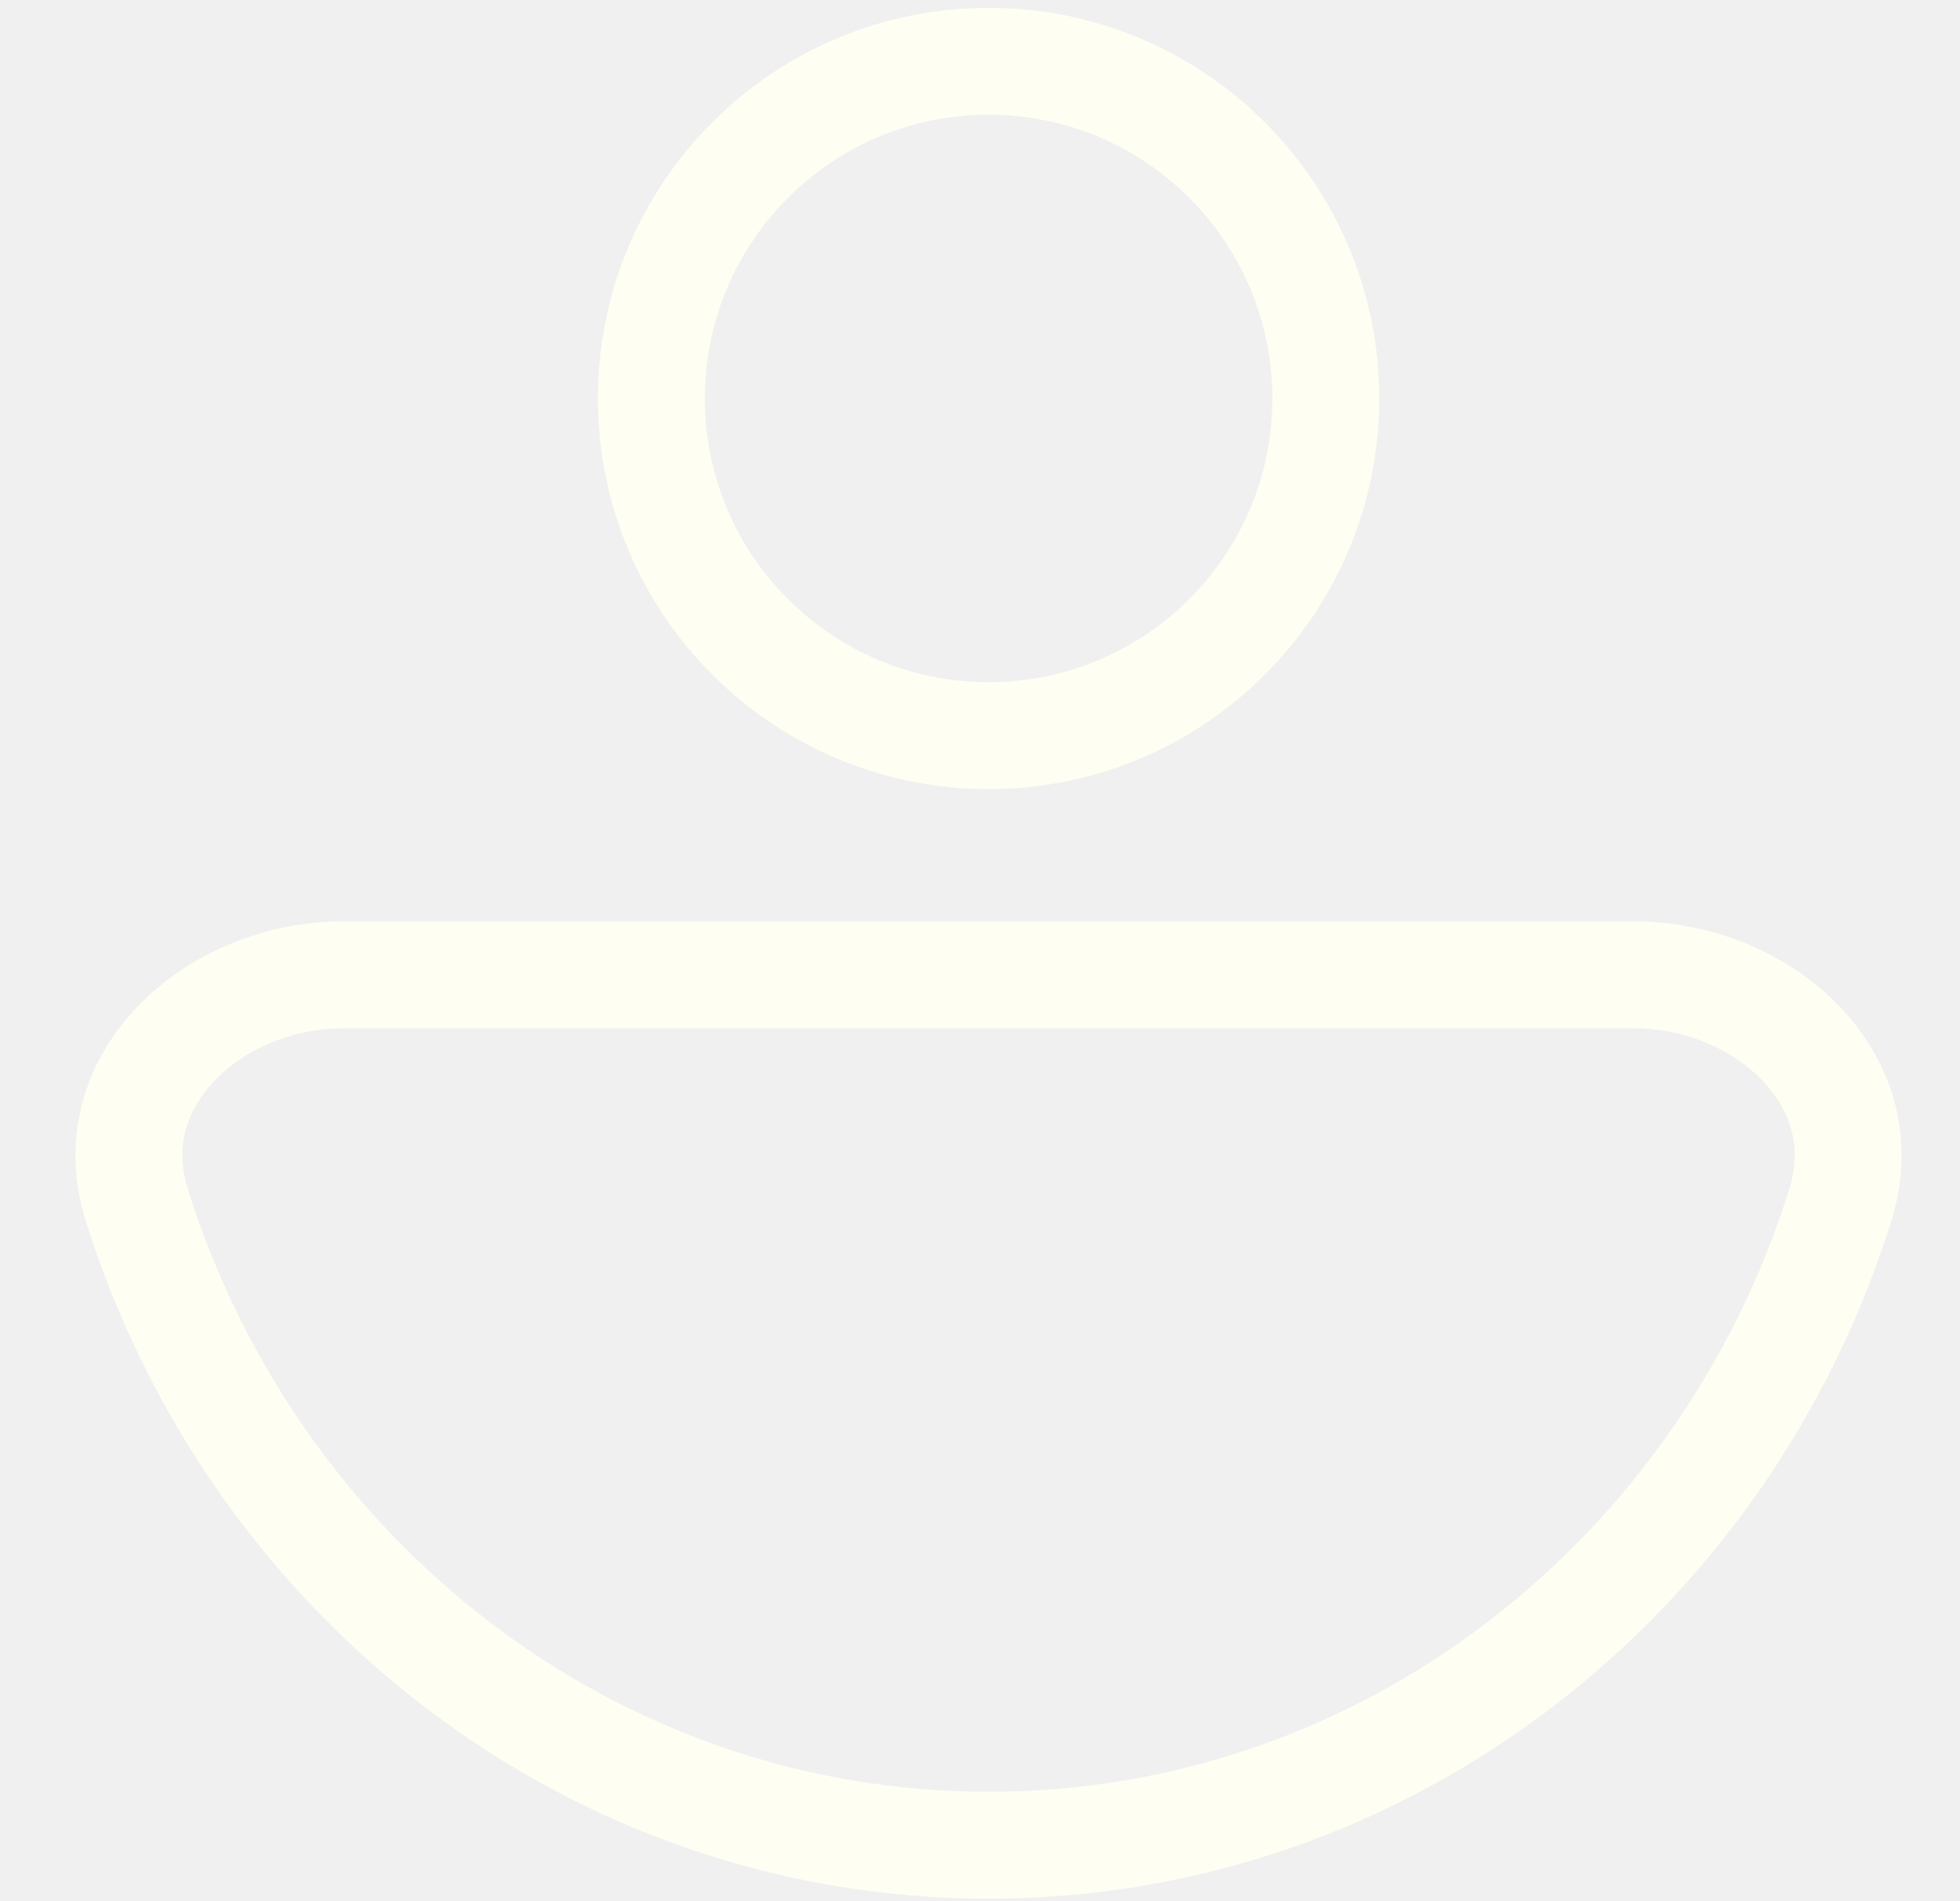
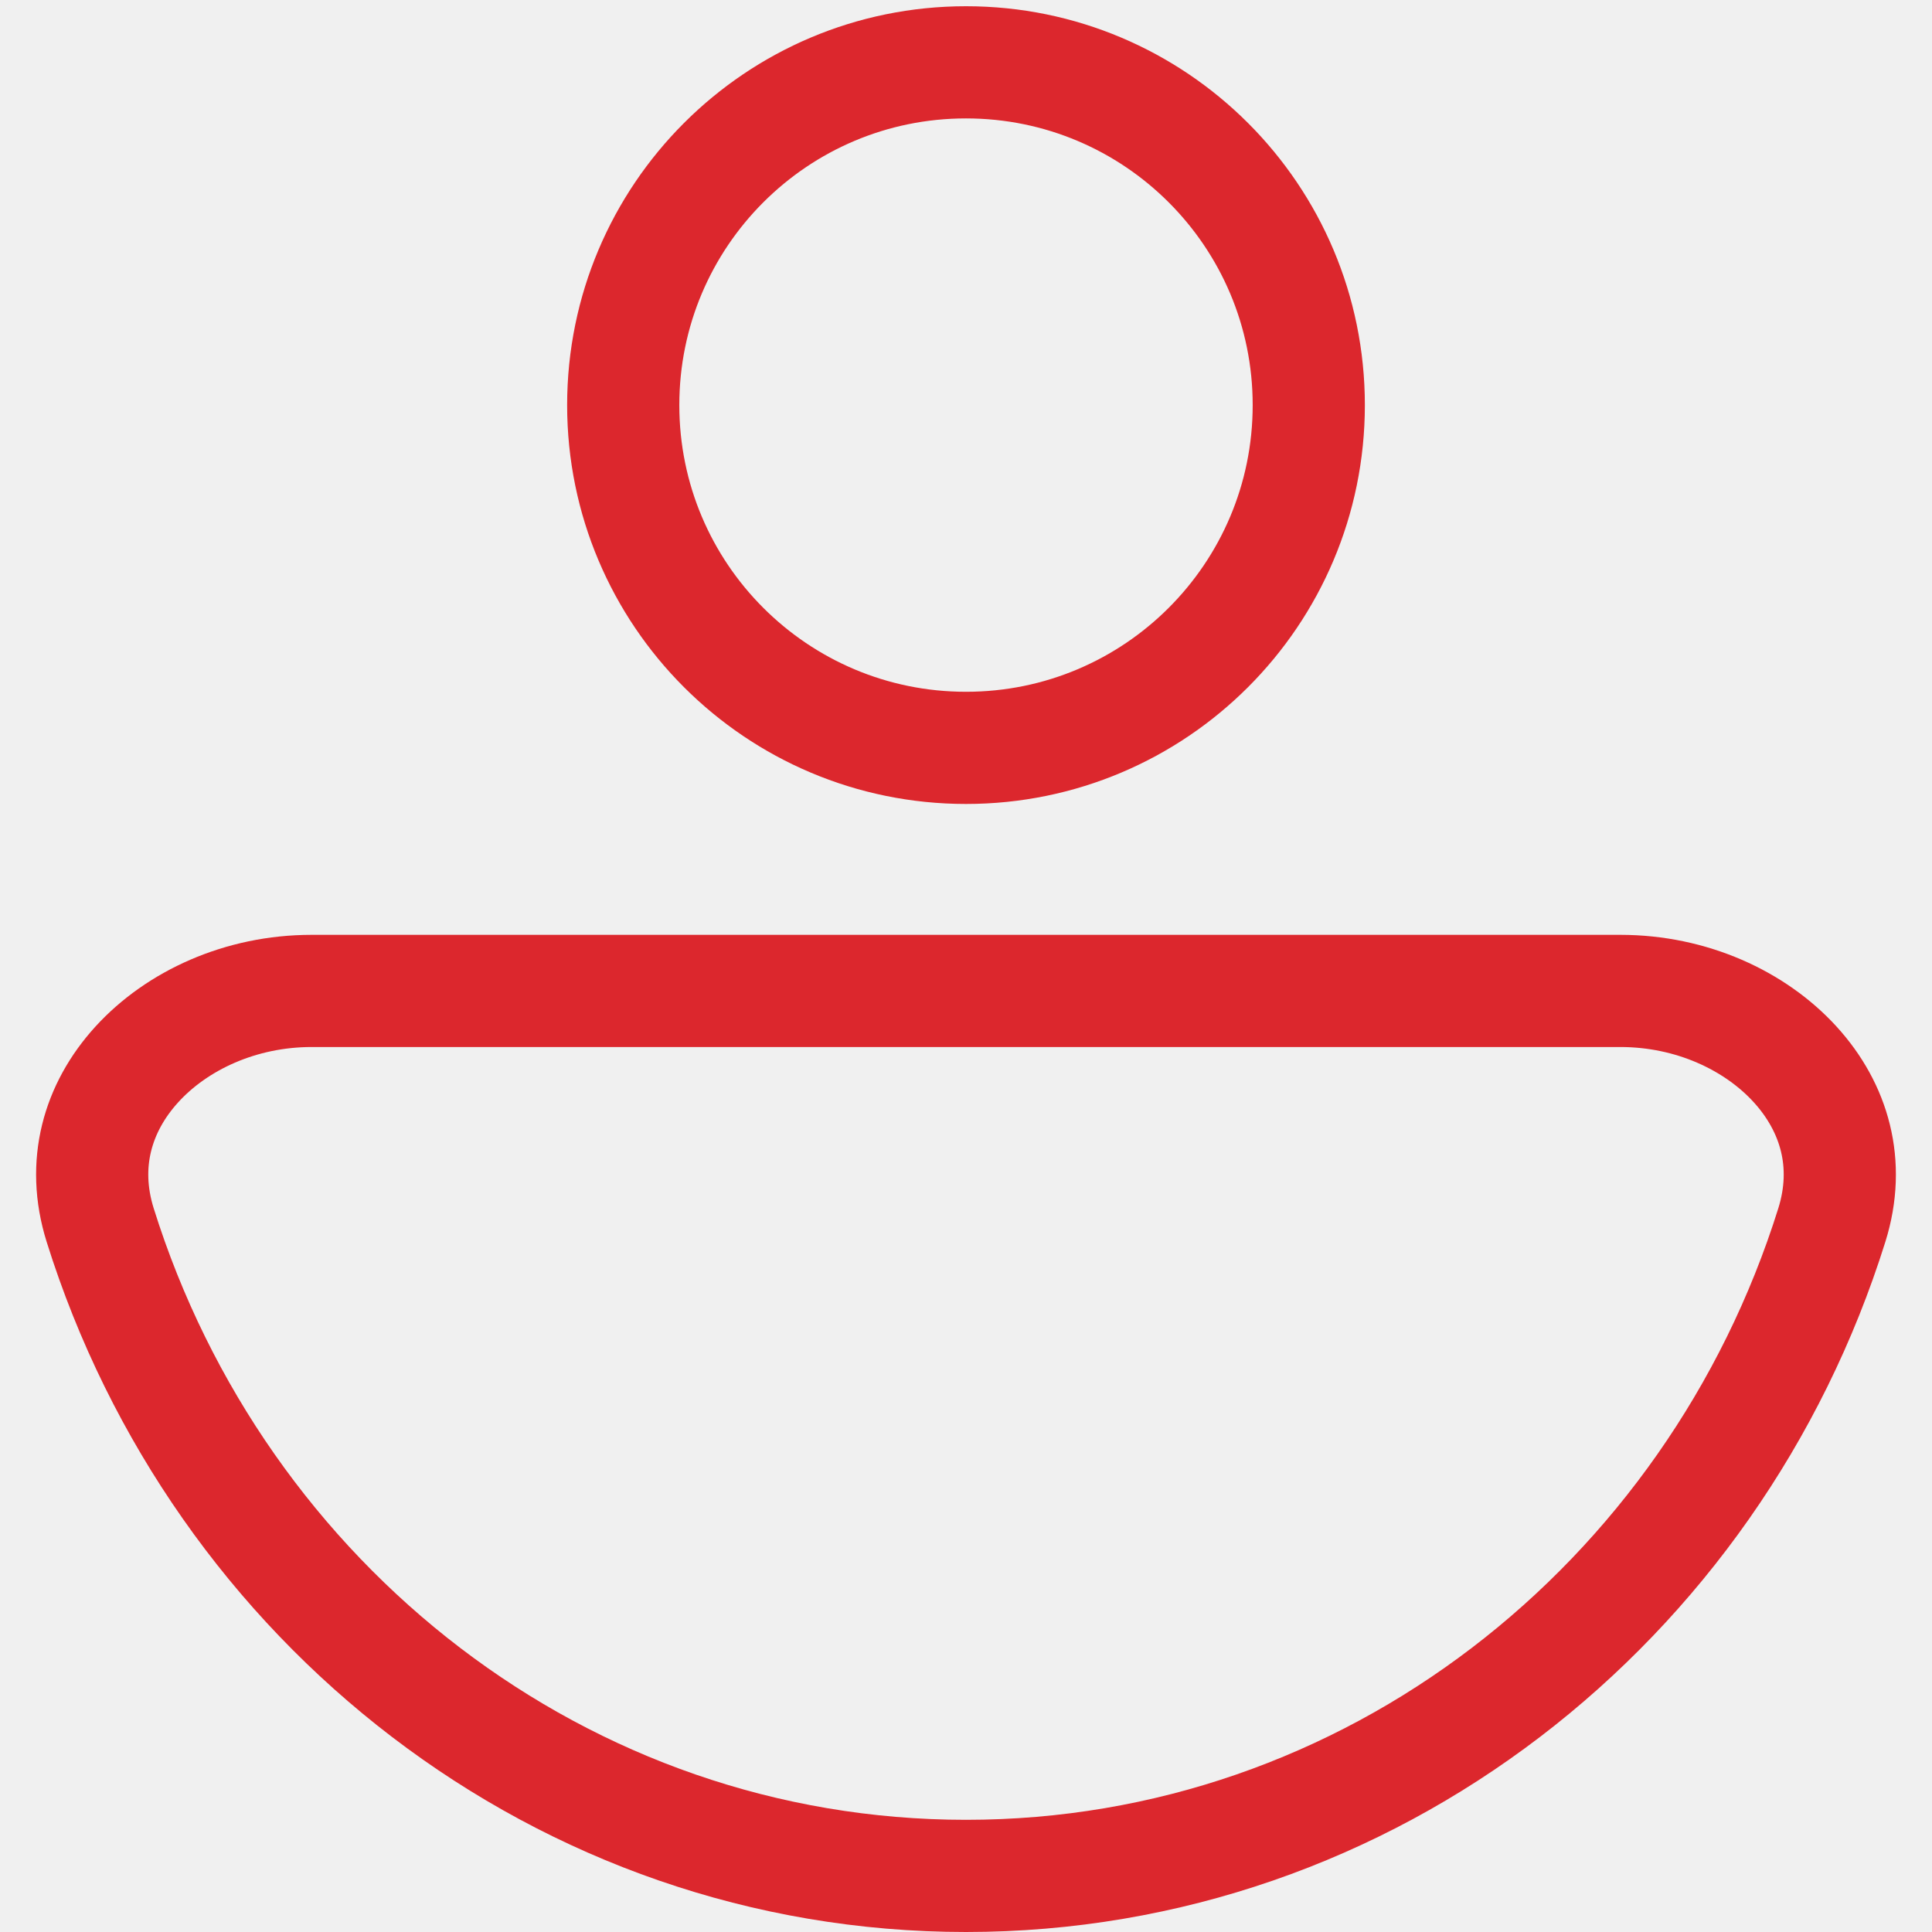
- <svg xmlns="http://www.w3.org/2000/svg" width="33" height="32" viewBox="0 0 33 32" fill="none">
-   <g clip-path="url(#clip0_39_46)">
-     <path d="M22.322 6.71C22.322 9.845 19.78 12.387 16.645 12.387C13.509 12.387 10.967 9.845 10.967 6.71C10.967 3.574 13.509 1.032 16.645 1.032C19.78 1.032 22.322 3.574 22.322 6.71Z" stroke="#FFFEF2" stroke-width="1.8" />
-     <path d="M30.985 20.29C29.021 26.564 23.328 31.071 16.644 31.071C9.96 31.071 4.268 26.564 2.303 20.29C1.986 19.277 2.261 18.344 2.91 17.631C3.574 16.902 4.63 16.413 5.806 16.413H27.483C28.659 16.413 29.715 16.902 30.379 17.631C31.027 18.344 31.302 19.277 30.985 20.29Z" stroke="#FFFEF2" stroke-width="1.8" />
-   </g>
-   <defs>
-     <clipPath id="clip0_39_46">
-       <rect width="32" height="32" fill="white" transform="translate(0.644531)" />
-     </clipPath>
-   </defs>
+ <svg xmlns="http://www.w3.org/2000/svg" width="31" height="31" viewBox="0 0 31 31" fill="none">
+   <path d="M21 6.5C21 9.538 18.538 12 15.5 12C12.462 12 10 9.538 10 6.5C10 3.462 12.462 1 15.5 1C18.538 1 21 3.462 21 6.5Z" stroke="#DC272D" stroke-width="1.8" />
+   <path d="M29.393 19.656C27.49 25.734 21.975 30.1 15.5 30.1C9.025 30.1 3.51 25.734 1.607 19.656C1.3 18.675 1.566 17.771 2.195 17.08C2.838 16.374 3.861 15.9 5 15.9H26C27.139 15.9 28.162 16.374 28.805 17.08C29.434 17.771 29.7 18.675 29.393 19.656Z" stroke="#DC272D" stroke-width="1.8" />
</svg>
